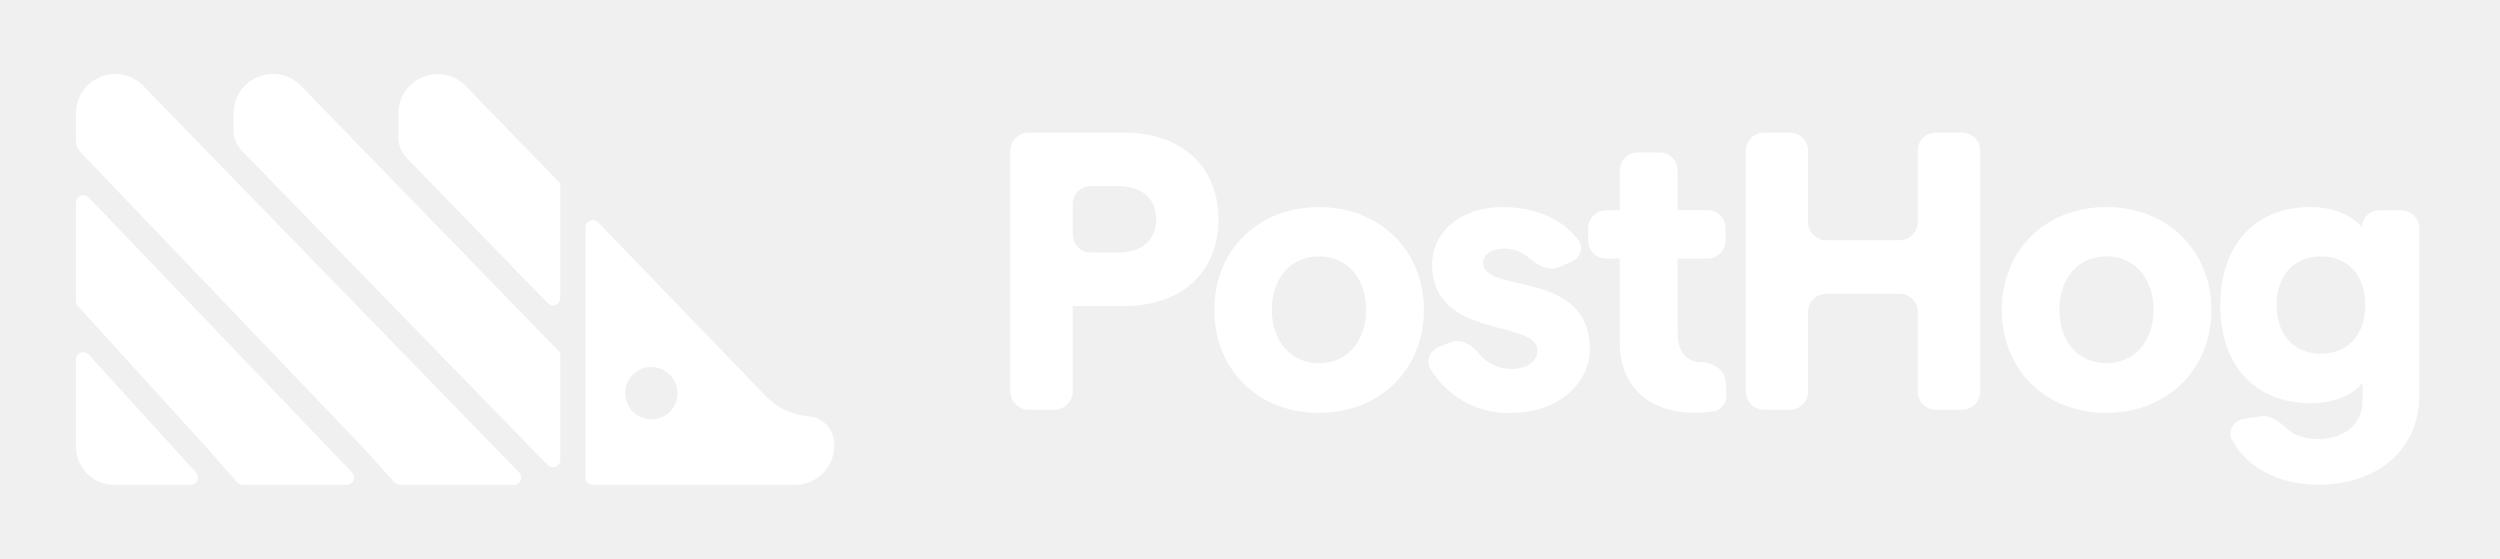
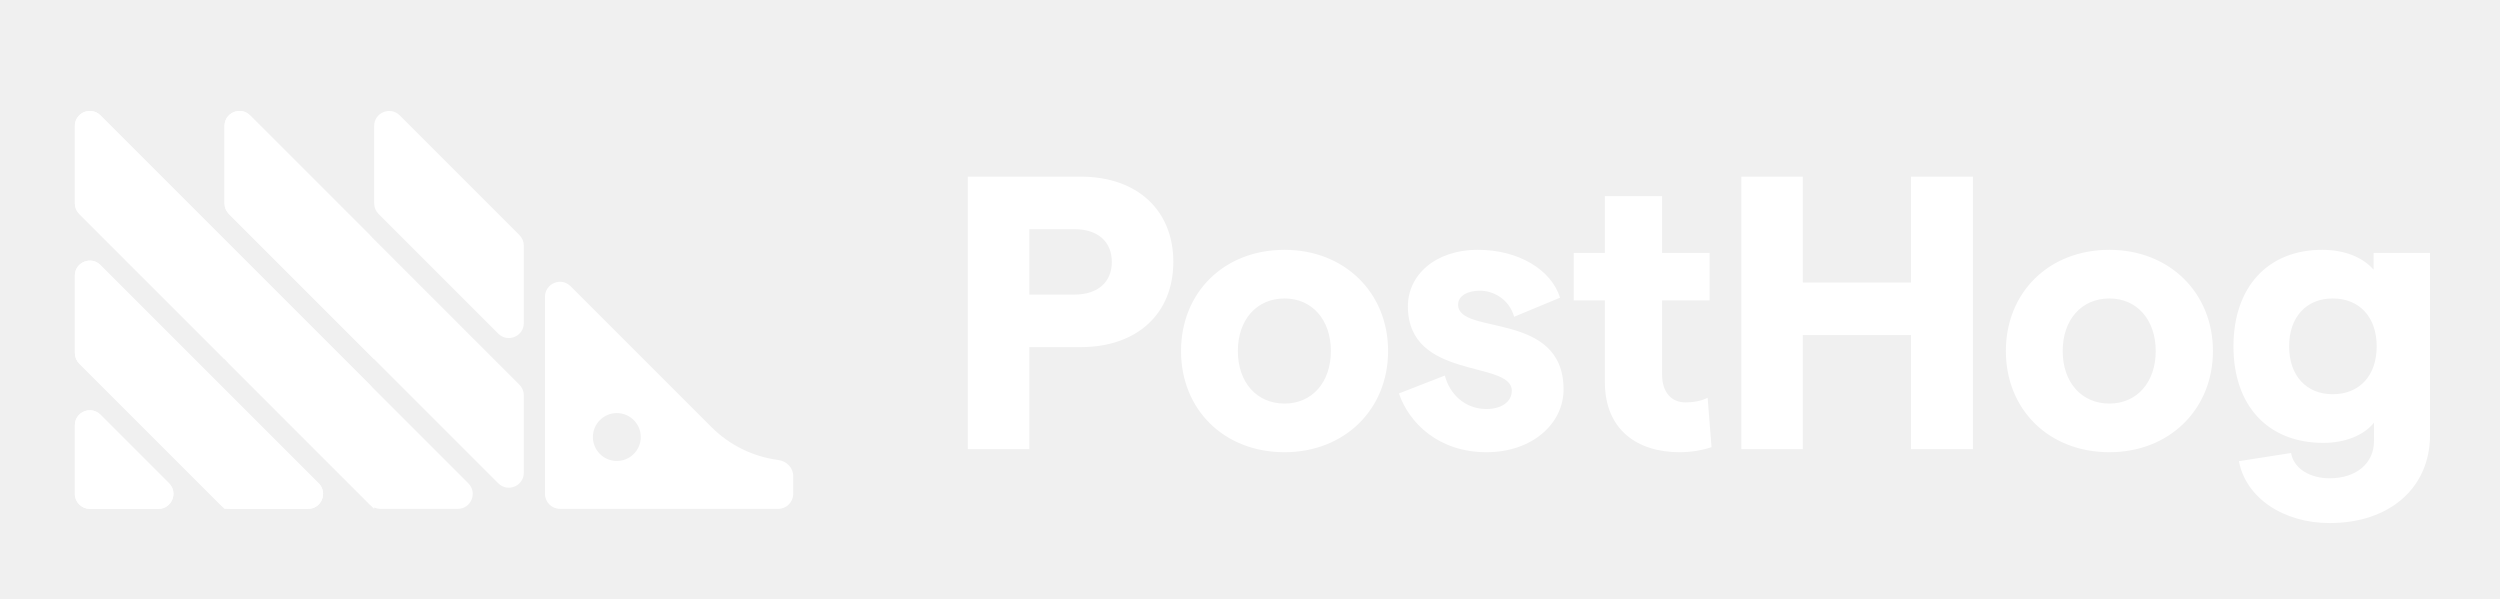
- <svg xmlns="http://www.w3.org/2000/svg" width="170" height="38" viewBox="-5.04 -5.04 170.08 38.08" role="img">
-   <g fill="#fff" clip-path="url(#logo-landscape-black-clip0_56_1025)">
-     <path d="m50.02 23.34-.34-.04c-1-.13-1.95-.6-2.66-1.33L35.58 10.11a.5.5 0 0 0-.86.35V27.5c0 .28.22.5.5.5H49c1.48 0 2.67-1.2 2.67-2.67v-.1a1.9 1.9 0 0 0-1.66-1.9m-10.81.2a1.78 1.78 0 1 1 0-3.56 1.78 1.78 0 0 1 0 3.57M0 25.41A2.6 2.6 0 0 0 2.59 28h5.22a.5.5 0 0 0 .37-.84L.87 19.13a.5.5 0 0 0-.87.34zm18.81 1.74a.5.5 0 0 1-.36.85h-7.09a.5.5 0 0 1-.37-.17L8.94 25.5.13 15.82A.5.5 0 0 1 0 15.5V8.75a.5.5 0 0 1 .86-.34zM0 2.68C0 .28 2.92-.91 4.59.82l25.6 26.33a.5.5 0 0 1-.36.85h-7.76a.5.5 0 0 1-.37-.17l-2.1-2.33L.28 5.3A1 1 0 0 1 0 4.6zm10.74 0c0-2.4 2.92-3.59 4.59-1.87L32.5 18.48l.5.51v7.3a.5.5 0 0 1-.86.35l-1.12-1.14L11.3 5.23a2 2 0 0 1-.57-1.4zM33 7.46v7.8a.5.5 0 0 1-.85.36l-9.61-9.89a2 2 0 0 1-.57-1.4V2.69c0-2.4 2.92-3.59 4.59-1.86z" />
-   </g>
-   <path fill="#fff" d="M64.9 22.88c-.67 0-1.23-.56-1.23-1.24V5.24c0-.69.56-1.24 1.24-1.24h6.55c3.89 0 6.39 2.32 6.39 5.9 0 3.6-2.5 5.91-6.4 5.91h-3.53v5.83c0 .68-.56 1.24-1.24 1.24zm3.02-11.94c0 .68.55 1.23 1.23 1.23h1.88c1.6 0 2.58-.86 2.58-2.26s-.97-2.27-2.58-2.27h-1.88c-.68 0-1.23.55-1.23 1.23zM84.71 23.1c-4.18 0-7.14-2.97-7.14-7.02s2.96-7.01 7.14-7.01c4.14 0 7.14 2.97 7.14 7.01 0 4.05-3 7.01-7.14 7.01m-3.22-7.02c0 2.16 1.3 3.64 3.22 3.64 1.9 0 3.2-1.48 3.2-3.64s-1.3-3.64-3.2-3.64c-1.93 0-3.22 1.48-3.22 3.64m16.34 7.03a6.2 6.2 0 0 1-5.54-3.01c-.34-.57-.01-1.26.6-1.5l.77-.3c.7-.27 1.45.15 1.92.73a2.8 2.8 0 0 0 2.25 1.08c1.05 0 1.75-.51 1.75-1.27 0-2.13-7.17-.7-7.17-5.85 0-2.13 1.85-3.91 4.83-3.91 2.27 0 4.2.9 5.17 2.31.36.53.05 1.2-.54 1.44l-.85.35c-.68.29-1.45-.14-2-.63a2.5 2.5 0 0 0-1.64-.64c-.89 0-1.5.38-1.5.97 0 2.16 7.27.38 7.27 5.88 0 2.35-2.15 4.34-5.32 4.34m14.64-1.31c.04.57-.3 1.1-.86 1.2q-.6.1-1.27.11c-2.92 0-5.15-1.56-5.15-4.85v-5.66h-.91c-.69 0-1.24-.56-1.24-1.24v-.82c0-.68.55-1.23 1.24-1.23h.91v-2.7c0-.69.55-1.24 1.23-1.24h1.48c.68 0 1.24.55 1.24 1.23v2.7h2.04c.68 0 1.23.56 1.23 1.24v.82c0 .68-.55 1.24-1.23 1.24h-2.04v5.15c0 1.2.64 1.91 1.6 1.91.75 0 1.6.5 1.66 1.25zM125.5 5.23c0-.68.55-1.23 1.23-1.23h1.8c.68 0 1.23.55 1.23 1.23v16.41c0 .68-.55 1.24-1.23 1.24h-1.8c-.68 0-1.23-.56-1.23-1.24v-5.43c0-.68-.56-1.23-1.24-1.23h-5c-.67 0-1.23.55-1.23 1.23v5.43c0 .68-.55 1.24-1.23 1.24h-1.77c-.69 0-1.24-.56-1.24-1.24V5.24c0-.69.55-1.24 1.24-1.24h1.77c.68 0 1.23.55 1.23 1.23v4.87c0 .68.56 1.23 1.24 1.23h5c.67 0 1.23-.55 1.23-1.23zm12.87 17.87c-4.19 0-7.14-2.97-7.14-7.02s2.95-7.01 7.14-7.01c4.13 0 7.14 2.97 7.14 7.01 0 4.05-3 7.01-7.14 7.01m-3.22-7.02c0 2.16 1.29 3.64 3.22 3.64 1.9 0 3.2-1.48 3.2-3.64s-1.3-3.64-3.2-3.64c-1.93 0-3.22 1.48-3.22 3.64m17.17 6.37c-3.84 0-6.2-2.58-6.2-6.68s2.36-6.69 6.12-6.69c1.58 0 2.82.54 3.54 1.37 0-.64.52-1.15 1.16-1.15h1.5c.68 0 1.24.55 1.24 1.23V21.9c0 3.64-2.77 6.09-6.93 6.09-2.64 0-4.9-1.2-5.85-3.09-.31-.62.16-1.29.85-1.4l1.14-.17c.67-.11 1.29.4 1.78.85.5.46 1.26.7 2.08.7 1.85 0 3.06-1.04 3.06-2.55v-1.3c-.7.9-2.01 1.4-3.49 1.4m-2.36-6.68c0 2.02 1.18 3.31 3 3.31 1.86 0 3.04-1.29 3.04-3.31s-1.18-3.32-3.03-3.32c-1.83 0-3.01 1.3-3.01 3.32" />
-   <defs>
-     <clipPath id="logo-landscape-black-clip0_56_1025">
-       <path fill="#fff" d="M0 0h51.67v28H0z" />
-     </clipPath>
-   </defs>
+ <svg xmlns="http://www.w3.org/2000/svg" width="167" height="40" viewBox="0 0 167 40" fill="none">
+   <path d="M15.891 22.206c-.368.737-1.42.737-1.789 0l-.881-1.763c-.141-.281-.141-.613 0-.894l.881-1.763c.368-.737 1.42-.737 1.789 0l.881 1.763c.141.281.141.613 0 .894l-.881 1.763zM15.891 32.203c-.368.737-1.42.737-1.789 0l-.881-1.763c-.141-.281-.141-.613 0-.894l.881-1.763c.368-.737 1.42-.737 1.789 0l.881 1.763c.141.281.141.613 0 .894l-.881 1.763z" fill="#fff" />
+   <path d="M5 28.408c0-.891 1.077-1.337 1.707-.707l4.583 4.583c.63.63.184 1.707-.707 1.707H6c-.552 0-1-.448-1-1v-4.583zm0-4.828c0 .265.105.52.293.707l9.411 9.411c.188.188.442.293.707.293h5.169c.891 0 1.337-1.077.707-1.707L6.707 17.704C6.077 17.074 5 17.52 5 18.411v5.169zm0-9.997c0 .265.105.52.293.707L24.701 33.699c.188.188.442.293.707.293h5.169c.891 0 1.337-1.077.707-1.707L6.707 7.707C6.077 7.077 5 7.523 5 8.414v5.169zm9.997 0c0 .265.105.52.293.707l17.994 17.994c.63.63 1.707.184 1.707-.707v-5.169c0-.265-.105-.52-.293-.707l-17.994-17.994c-.63-.63-1.707-.184-1.707.707v5.169zm11.704-5.876c-.63-.63-1.707-.184-1.707.707v5.169c0 .265.105.52.293.707l7.997 7.997c.63.63 1.707.184 1.707-.707v-5.169c0-.265-.105-.52-.293-.707l-7.997-7.997zM47.525 28.531l-9.413-9.413c-.63-.63-1.707-.184-1.707.707v13.166c0 .552.448 1 1 1h14.581c.552 0 1-.448 1-1v-1.199c0-.552-.45-.993-.997-1.065-1.681-.219-3.253-.986-4.463-2.197zm-6.321 2.262c-.883 0-1.599-.717-1.599-1.6 0-.883.717-1.599 1.599-1.599.883 0 1.6.717 1.6 1.599 0 .883-.717 1.6-1.6 1.6z" fill="#fff" />
+   <path d="M5 32.992c0 .552.448 1 1 1h4.583c.891 0 1.337-1.077.707-1.707l-4.583-4.583C6.077 27.071 5 27.517 5 28.408v4.583zM14.997 15.997L6.707 7.707C6.077 7.077 5 7.523 5 8.414v5.169c0 .265.105.52.293.707l9.704 9.704V15.997zM6.707 17.704C6.077 17.074 5 17.52 5 18.411v5.169c0 .265.105.52.293.707l9.704 9.704V25.994l-8.29-8.29zM24.994 16.411c0-.265-.105-.52-.293-.707l-7.997-7.997c-.63-.63-1.707-.184-1.707.707v5.169c0 .265.105.52.293.707l9.704 9.704v-7.583zM14.997 33.992h5.583c.891 0 1.337-1.077.707-1.707L14.997 25.994v7.998z" fill="#fff" />
+   <path d="M14.997 15.997v7.583c0 .265.105.52.293.707l9.704 9.704v-7.583c0-.265-.105-.519-.293-.707L14.997 15.997zM64.65 30h4.108v-6.812h3.432c3.77 0 6.188-2.236 6.188-5.694 0-3.458-2.418-5.694-6.188-5.694h-7.54V30zm4.108-10.322v-4.368h3.016c1.56 0 2.496.832 2.496 2.184 0 1.352-.936 2.184-2.496 2.184h-3.016zM85.809 30.208c4.004 0 6.916-2.86 6.916-6.76s-2.912-6.76-6.916-6.76c-4.056 0-6.916 2.86-6.916 6.76s2.86 6.76 6.916 6.76zm-3.12-6.76c0-2.08 1.248-3.51 3.12-3.51 1.846 0 3.094 1.43 3.094 3.51s-1.248 3.51-3.094 3.51c-1.872 0-3.12-1.43-3.12-3.51zM99.299 30.208c3.067 0 5.147-1.924 5.147-4.186 0-5.304-7.045-3.588-7.045-5.668 0-.572.598-.936 1.456-.936.884 0 1.95.546 2.288 1.742l3.068-1.274c-.598-1.898-2.808-3.198-5.486-3.198-2.886 0-4.68 1.716-4.68 3.77 0 4.966 6.941 3.588 6.941 5.642 0 .728-.676 1.222-1.69 1.222-1.456 0-2.47-1.014-2.782-2.236l-3.068 1.196c.676 1.976 2.652 3.926 5.85 3.926zM114.33 29.87l-.26-3.302c-.442.234-1.014.312-1.482.312-.936 0-1.56-.676-1.56-1.846v-4.966h3.172v-3.172h-3.172V13.1h-3.822v3.796h-2.08v3.172h2.08v5.46c0 3.172 2.158 4.68 4.992 4.68.78 0 1.508-.13 2.132-.338zM127.656 11.8v7.072h-7.228V11.8h-4.108V30h4.108v-7.618h7.228V30h4.134V11.8h-4.134zM140.908 30.208c4.004 0 6.916-2.86 6.916-6.76s-2.912-6.76-6.916-6.76c-4.056 0-6.916 2.86-6.916 6.76s2.86 6.76 6.916 6.76zm-3.12-6.76c0-2.08 1.248-3.51 3.12-3.51 1.846 0 3.094 1.43 3.094 3.51s-1.248 3.51-3.094 3.51c-1.872 0-3.12-1.43-3.12-3.51zM155.201 29.584c1.43 0 2.704-.494 3.38-1.352v1.248c0 1.456-1.17 2.47-2.964 2.47-1.274 0-2.392-.624-2.574-1.69l-3.484.546c.468 2.47 2.99 4.134 6.058 4.134 4.03 0 6.708-2.366 6.708-5.876V16.896h-3.77v1.118c-.702-.806-1.898-1.326-3.432-1.326-3.64 0-5.928 2.496-5.928 6.448 0 3.952 2.288 6.448 6.006 6.448zm-2.288-6.448c0-1.95 1.144-3.198 2.912-3.198 1.794 0 2.938 1.248 2.938 3.198s-1.144 3.198-2.938 3.198c-1.768 0-2.912-1.248-2.912-3.198z" fill="#fff" />
</svg>
